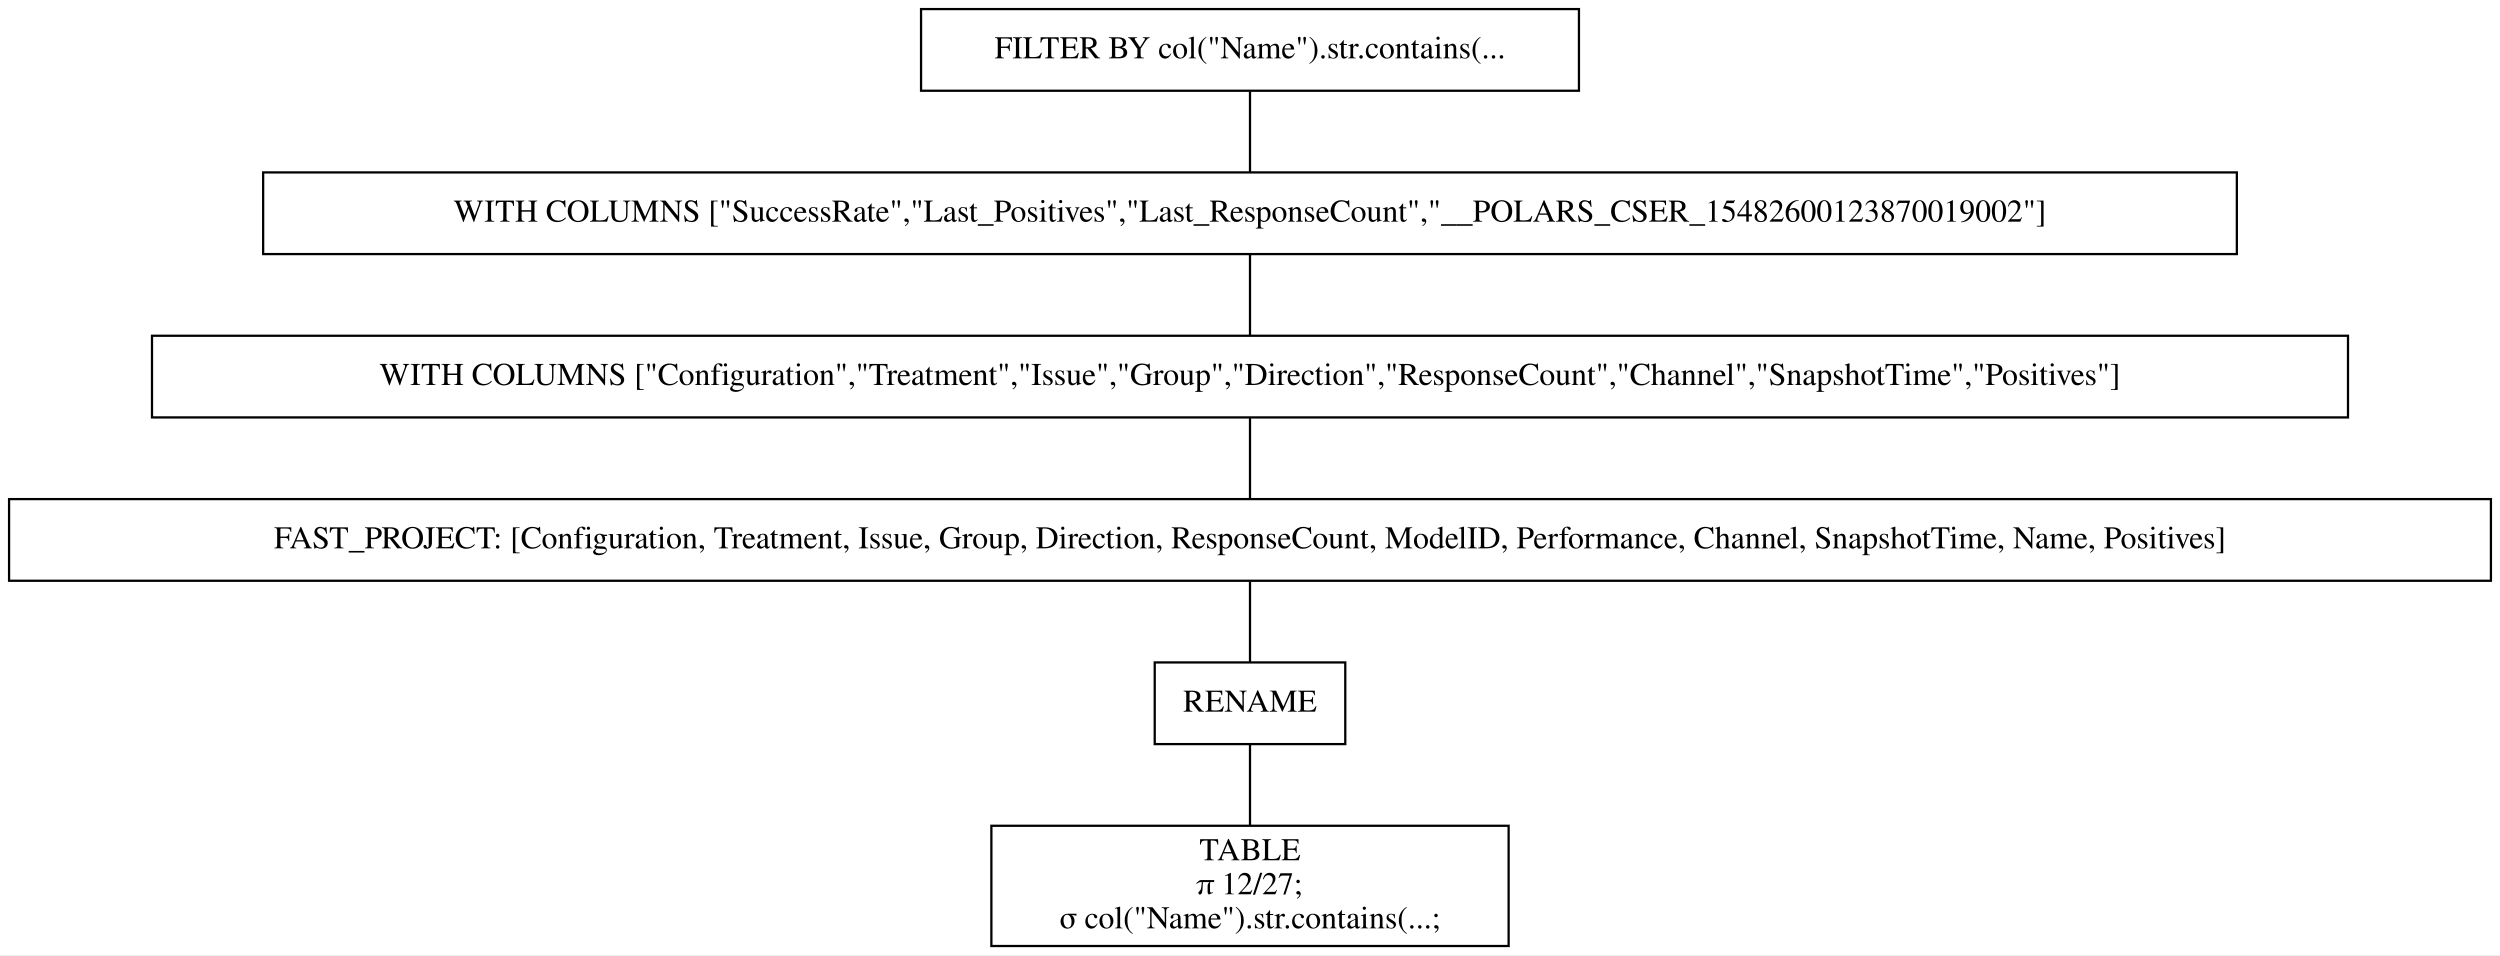
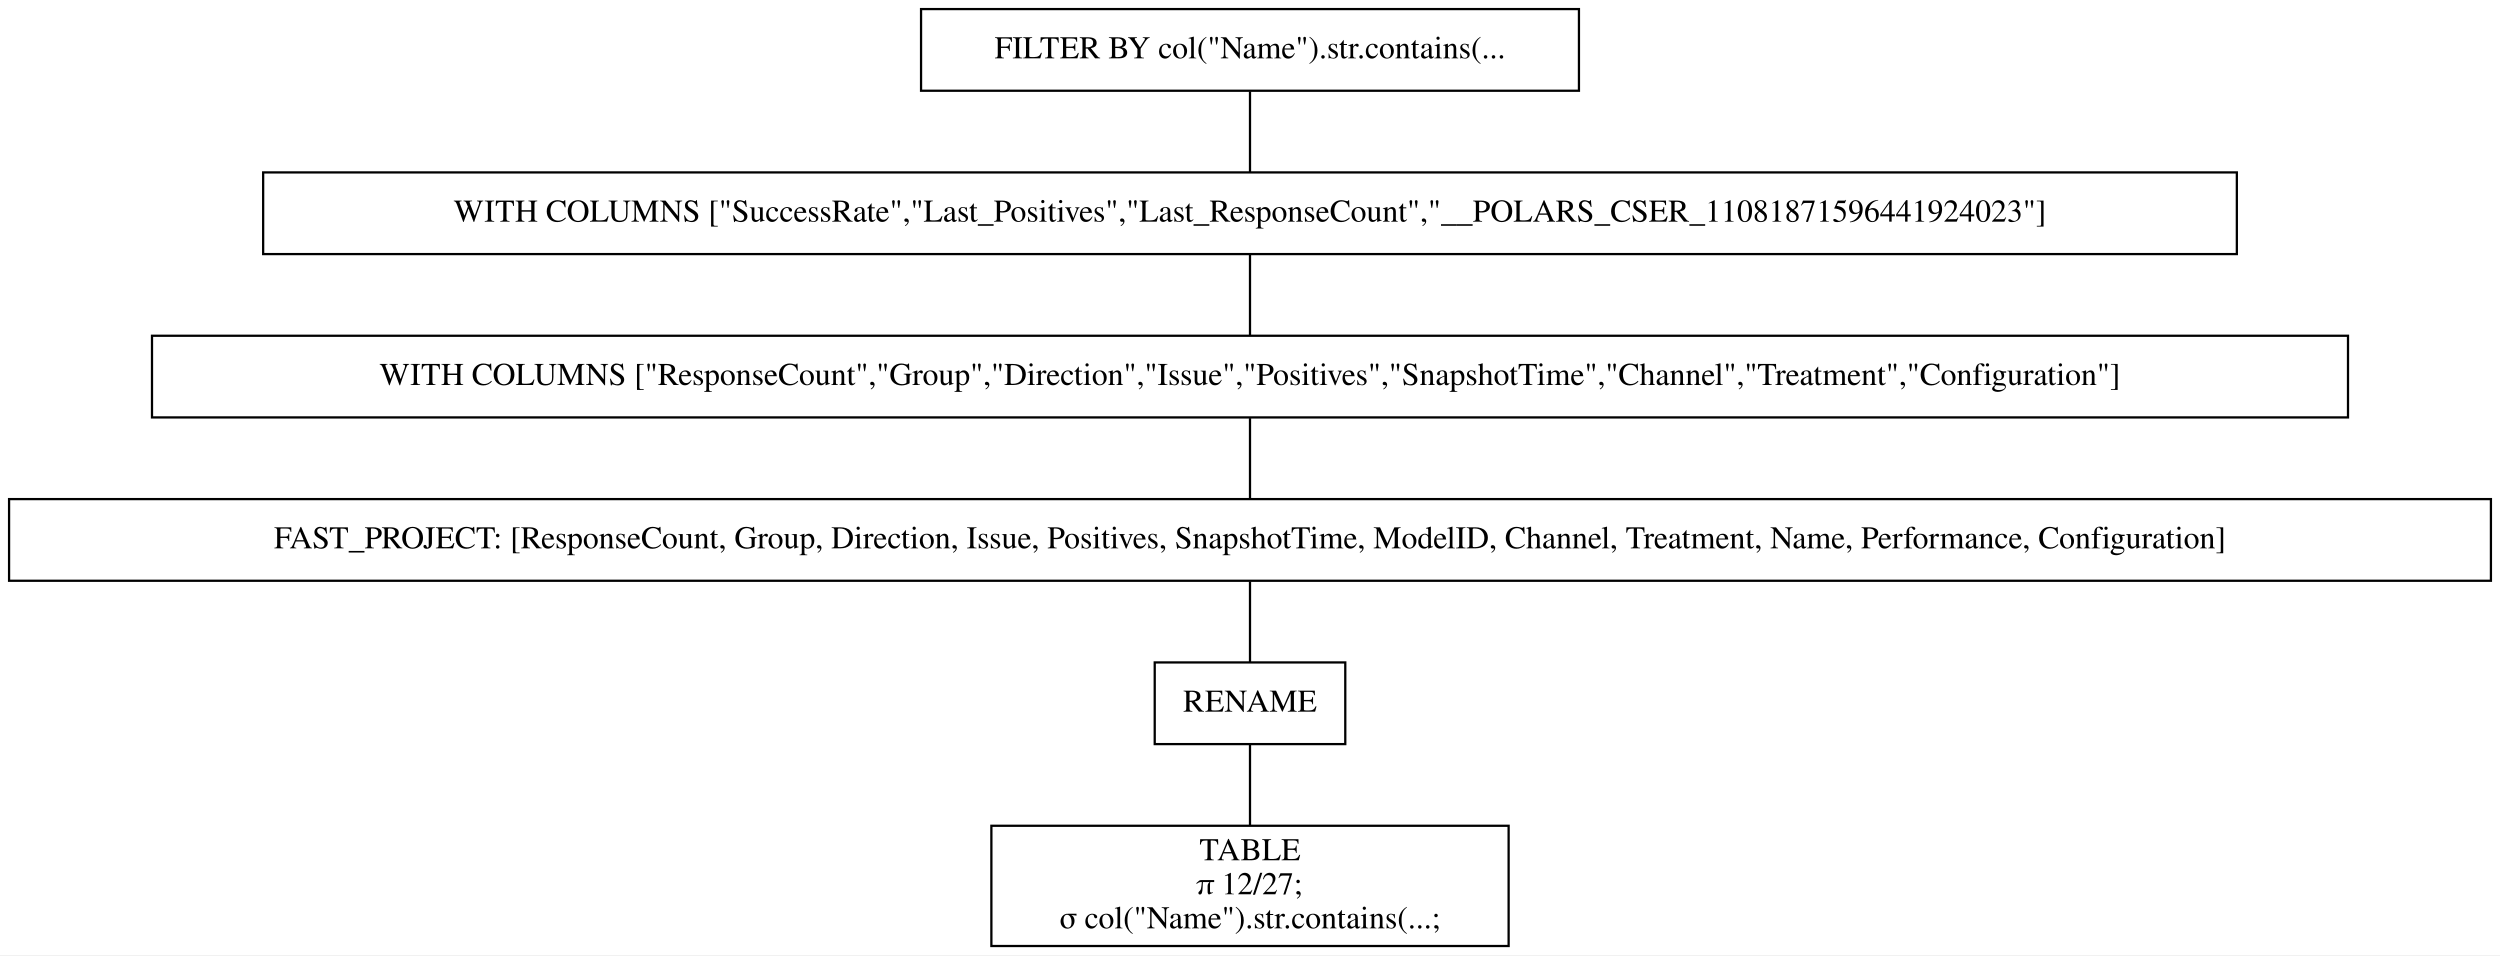
<svg xmlns="http://www.w3.org/2000/svg" width="1102pt" height="421pt" viewBox="0.00 0.00 1102.00 421.00">
  <g id="graph0" class="graph" transform="scale(1 1) rotate(0) translate(4 417)">
    <polygon fill="white" stroke="transparent" points="-4,4 -4,-417 1098,-417 1098,4 -4,4" />
    <g id="node1" class="node">
      <polygon fill="none" stroke="black" points="692,-413 402,-413 402,-377 692,-377 692,-413" />
      <text text-anchor="middle" x="547" y="-391.3" font-family="Times,serif" font-size="14.00">FILTER BY col("Name").str.contains(...</text>
    </g>
    <g id="node2" class="node">
      <polygon fill="none" stroke="black" points="982,-341 112,-341 112,-305 982,-305 982,-341" />
-       <text text-anchor="middle" x="547" y="-319.3" font-family="Times,serif" font-size="14.00">WITH COLUMNS ["SuccessRate","Last_Positives","Last_ResponseCount","__POLARS_CSER_15482600123870019002"]</text>
+       <text text-anchor="middle" x="547" y="-319.3" font-family="Times,serif" font-size="14.00">WITH COLUMNS ["SuccessRate","Last_Positives","Last_ResponseCount","__POLARS_CSER_11081871596441924023"]</text>
    </g>
    <g id="edge1" class="edge">
      <path fill="none" stroke="black" d="M547,-376.7C547,-365.85 547,-351.92 547,-341.1" />
    </g>
    <g id="node3" class="node">
      <polygon fill="none" stroke="black" points="1031,-269 63,-269 63,-233 1031,-233 1031,-269" />
-       <text text-anchor="middle" x="547" y="-247.3" font-family="Times,serif" font-size="14.00">WITH COLUMNS ["Configuration","Treatment","Issue","Group","Direction","ResponseCount","Channel","SnapshotTime","Positives"]</text>
+       <text text-anchor="middle" x="547" y="-247.3" font-family="Times,serif" font-size="14.00">WITH COLUMNS ["ResponseCount","Group","Direction","Issue","Positives","SnapshotTime","Channel","Treatment","Configuration"]</text>
    </g>
    <g id="edge2" class="edge">
      <path fill="none" stroke="black" d="M547,-304.7C547,-293.85 547,-279.92 547,-269.1" />
    </g>
    <g id="node4" class="node">
      <polygon fill="none" stroke="black" points="1094,-197 0,-197 0,-161 1094,-161 1094,-197" />
-       <text text-anchor="middle" x="547" y="-175.3" font-family="Times,serif" font-size="14.00">FAST_PROJECT: [Configuration, Treatment, Issue, Group, Direction, ResponseCount, ModelID, Performance, Channel, SnapshotTime, Name, Positives]</text>
+       <text text-anchor="middle" x="547" y="-175.3" font-family="Times,serif" font-size="14.00">FAST_PROJECT: [ResponseCount, Group, Direction, Issue, Positives, SnapshotTime, ModelID, Channel, Treatment, Name, Performance, Configuration]</text>
    </g>
    <g id="edge3" class="edge">
      <path fill="none" stroke="black" d="M547,-232.7C547,-221.85 547,-207.92 547,-197.1" />
    </g>
    <g id="node5" class="node">
      <polygon fill="none" stroke="black" points="589,-125 505,-125 505,-89 589,-89 589,-125" />
      <text text-anchor="middle" x="547" y="-103.3" font-family="Times,serif" font-size="14.00">RENAME</text>
    </g>
    <g id="edge4" class="edge">
      <path fill="none" stroke="black" d="M547,-160.7C547,-149.85 547,-135.92 547,-125.1" />
    </g>
    <g id="node6" class="node">
      <polygon fill="none" stroke="black" points="661,-53 433,-53 433,0 661,0 661,-53" />
      <text text-anchor="middle" x="547" y="-37.8" font-family="Times,serif" font-size="14.00">TABLE</text>
      <text text-anchor="middle" x="547" y="-22.8" font-family="Times,serif" font-size="14.00">π 12/27;</text>
      <text text-anchor="middle" x="547" y="-7.8" font-family="Times,serif" font-size="14.00">σ col("Name").str.contains(...;</text>
    </g>
    <g id="edge5" class="edge">
      <path fill="none" stroke="black" d="M547,-88.97C547,-78.51 547,-64.9 547,-53.16" />
    </g>
  </g>
</svg>
